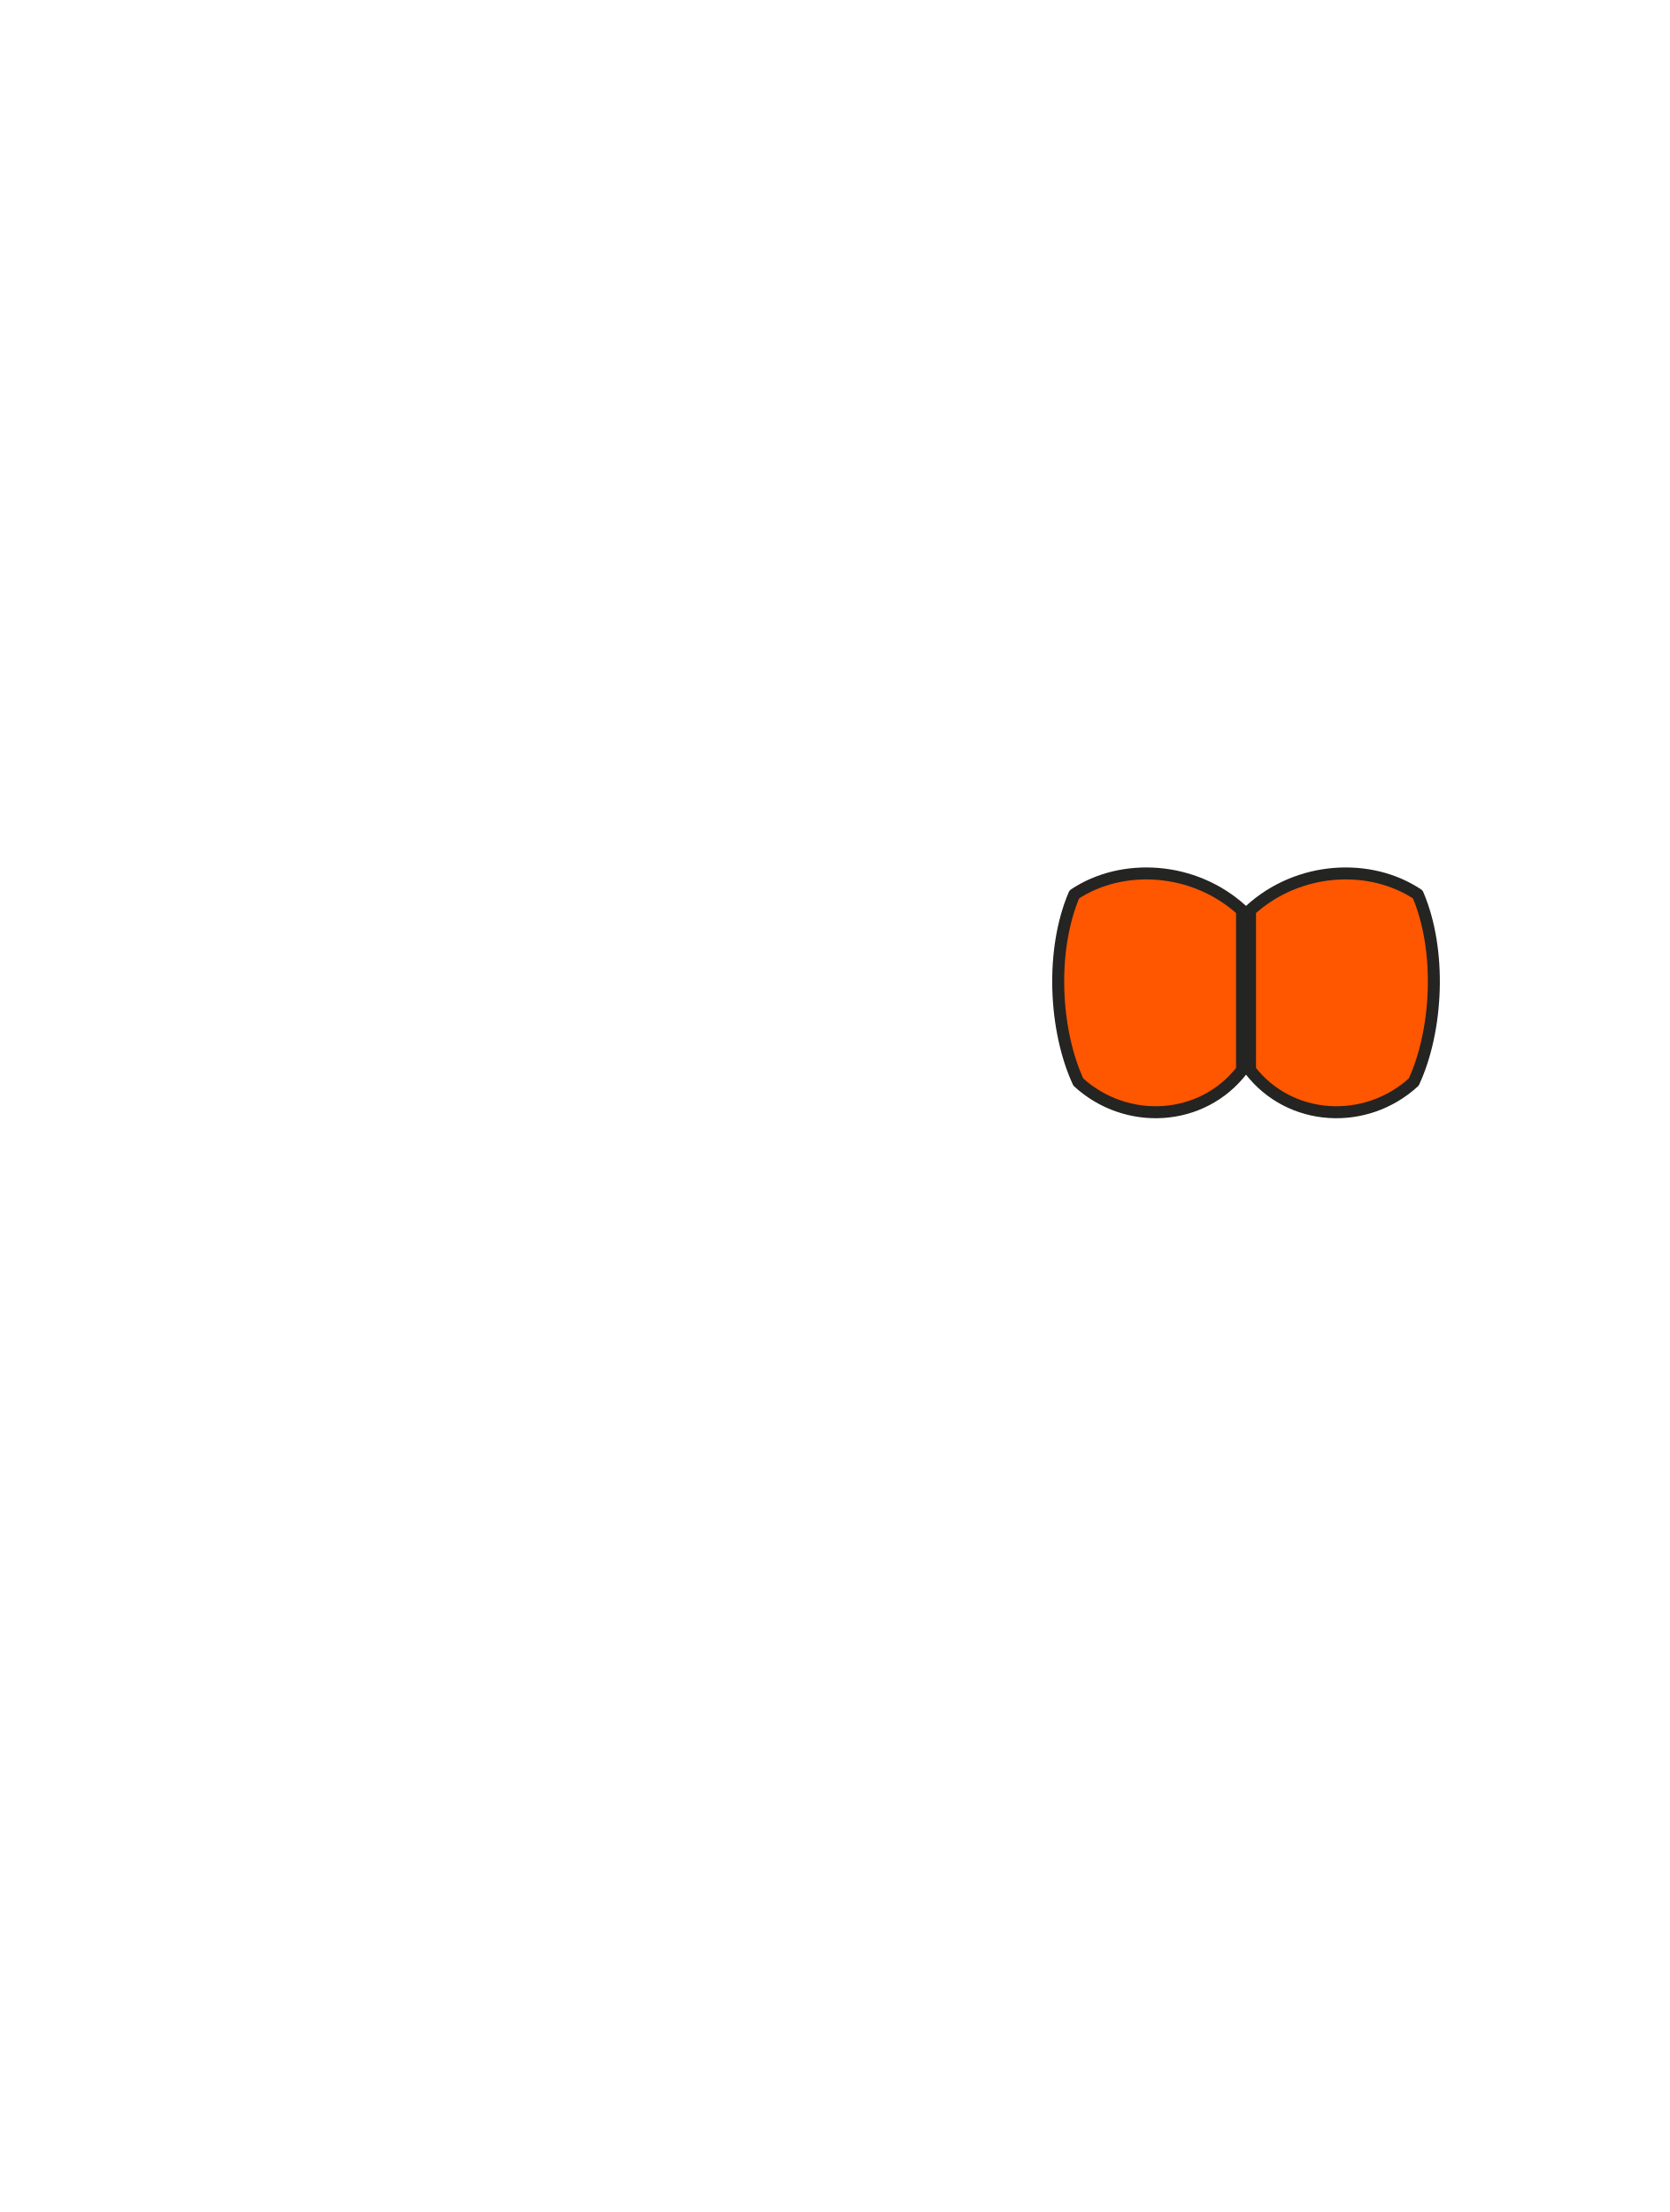
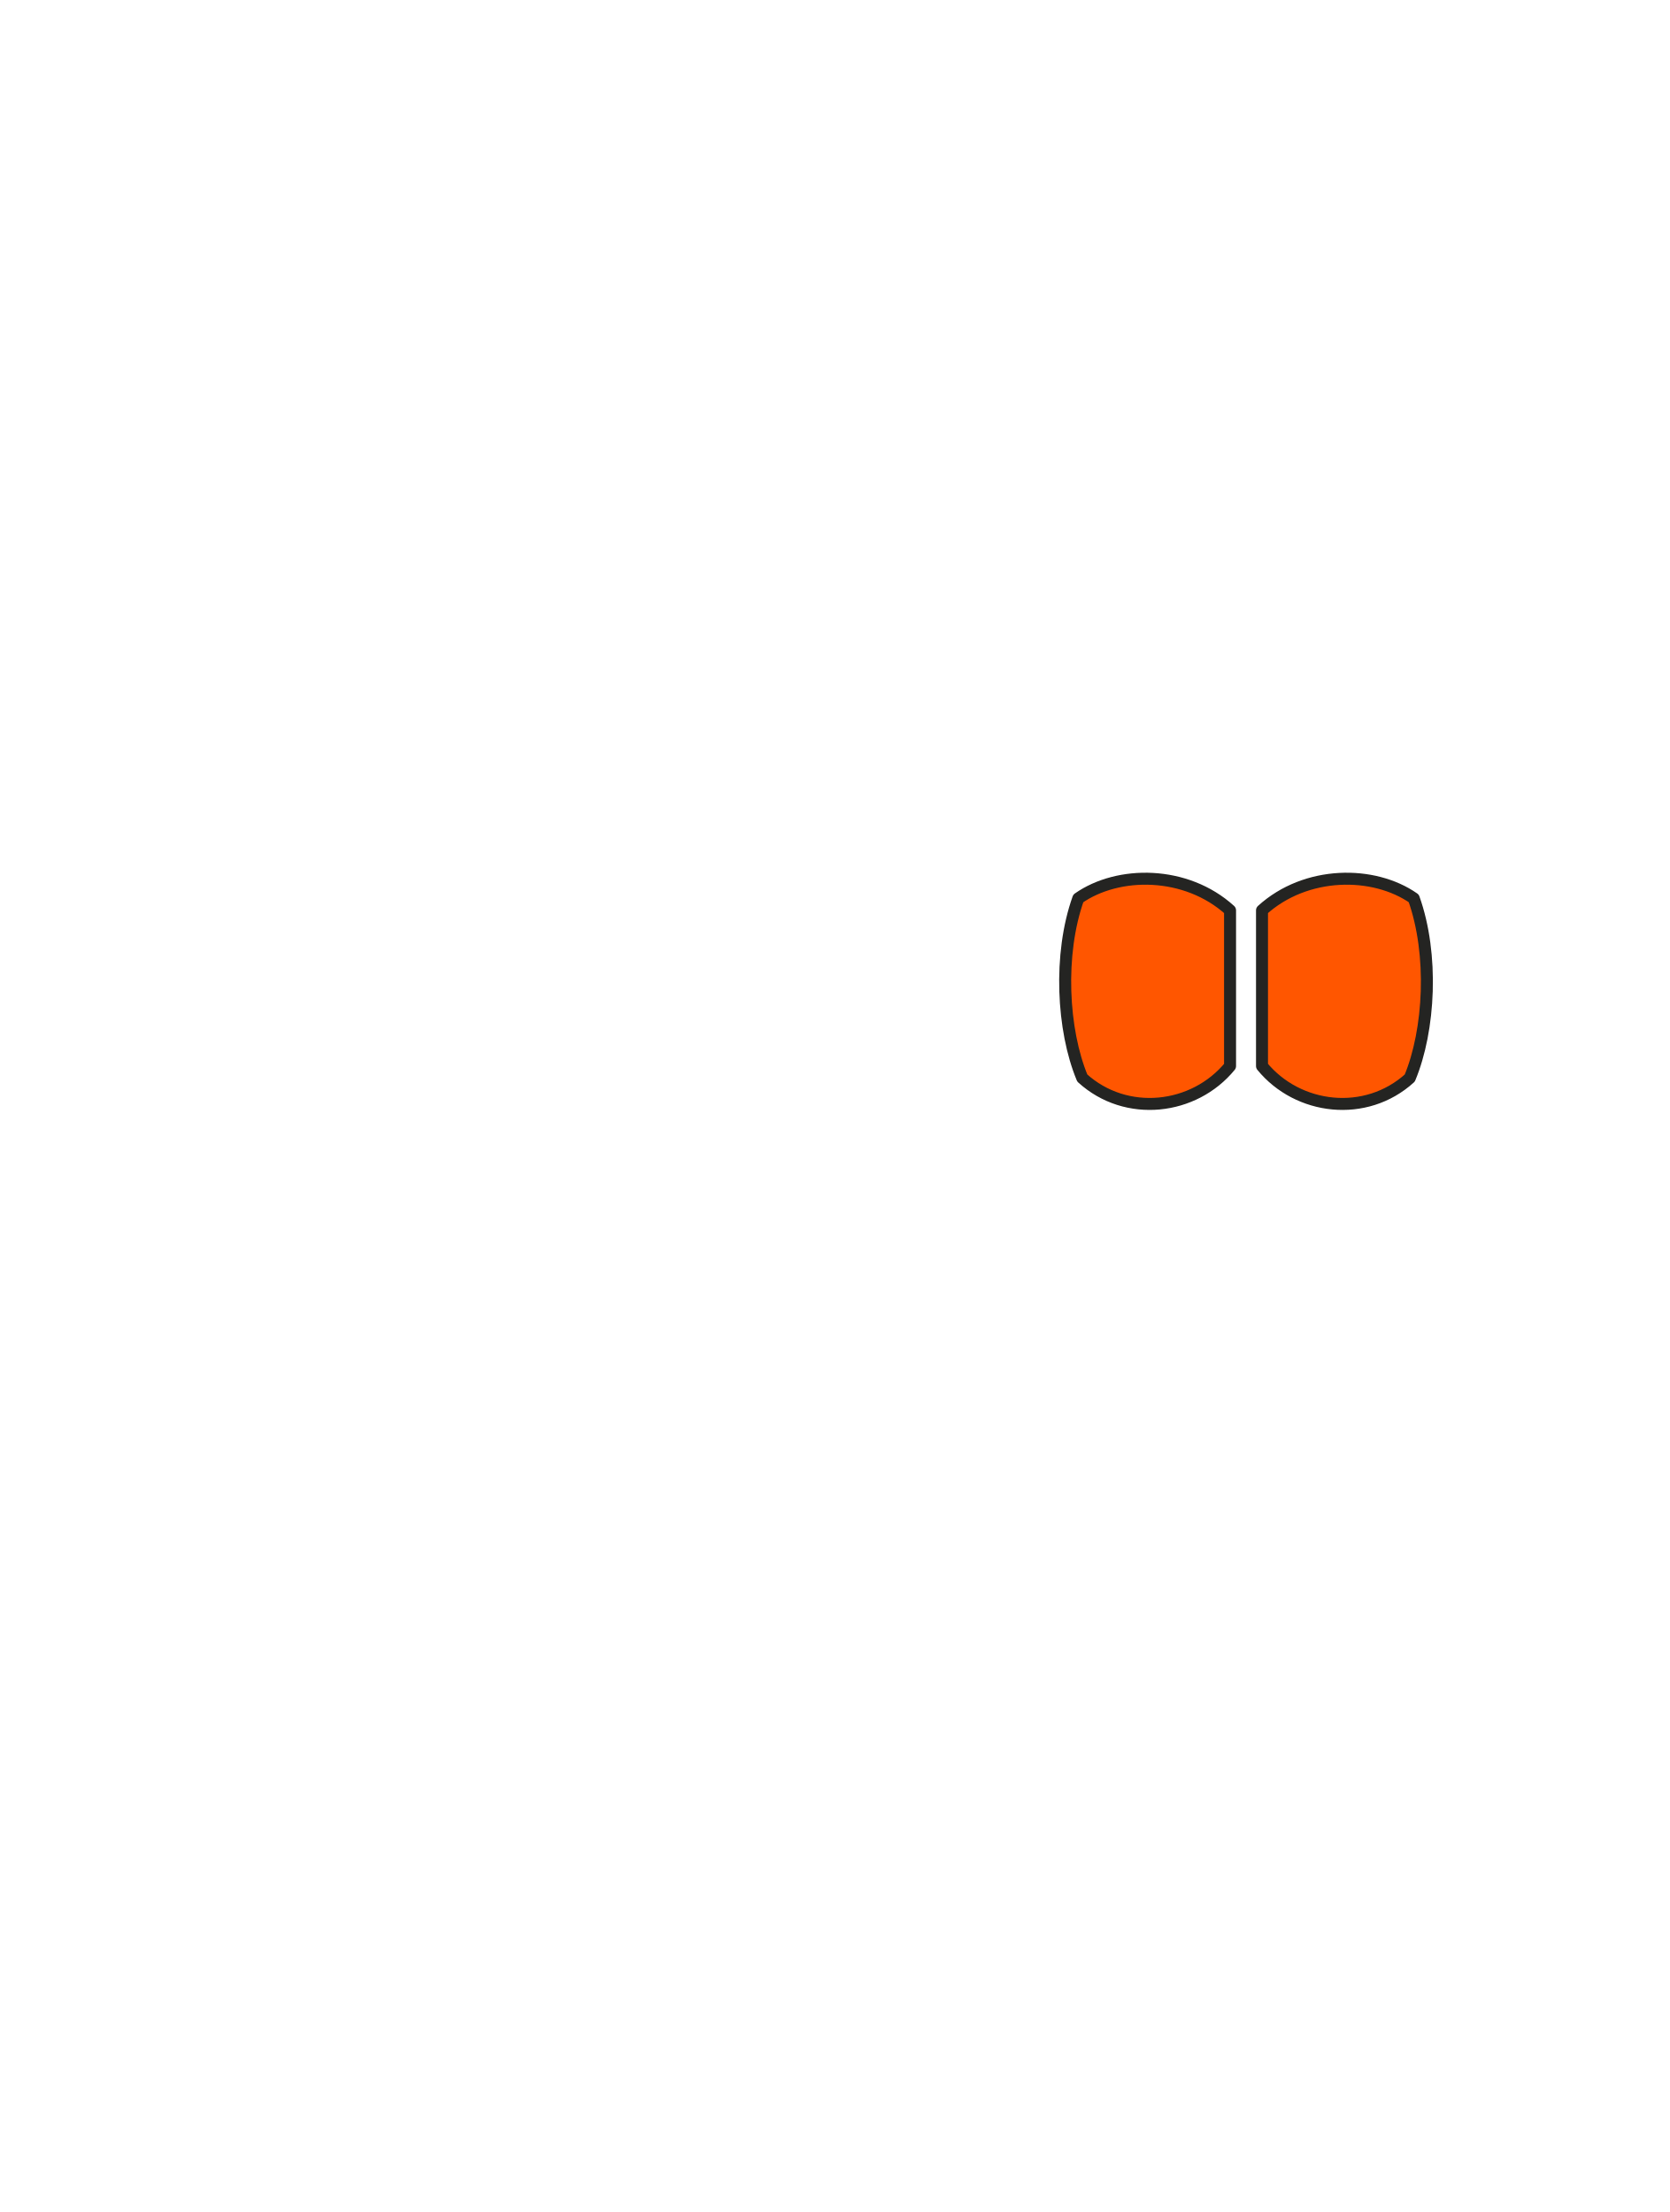
<svg xmlns="http://www.w3.org/2000/svg" viewBox="0 0 418 554">
  <g fill="#ff5600" stroke="#242422" stroke-width="3" stroke-linejoin="round">
-     <path d="M269 224 C281 216 299 217 311 228 L311 268 C301 281 282 282 270 271 C264 258 263 238 269 224 Z" />
-     <path d="M313 228 C325 217 343 216 355 224 C361 238 360 258 354 271 C342 282 323 281 313 268 Z" />
+     <path id="glute-half" d="M270 225C280 218 297 218 308 228V267C299 278 282 280 271 270C266 258 265 239 270 225Z" />
+     <use href="#glute-half" transform="translate(624 0) scale(-1 1)" />
  </g>
</svg>
